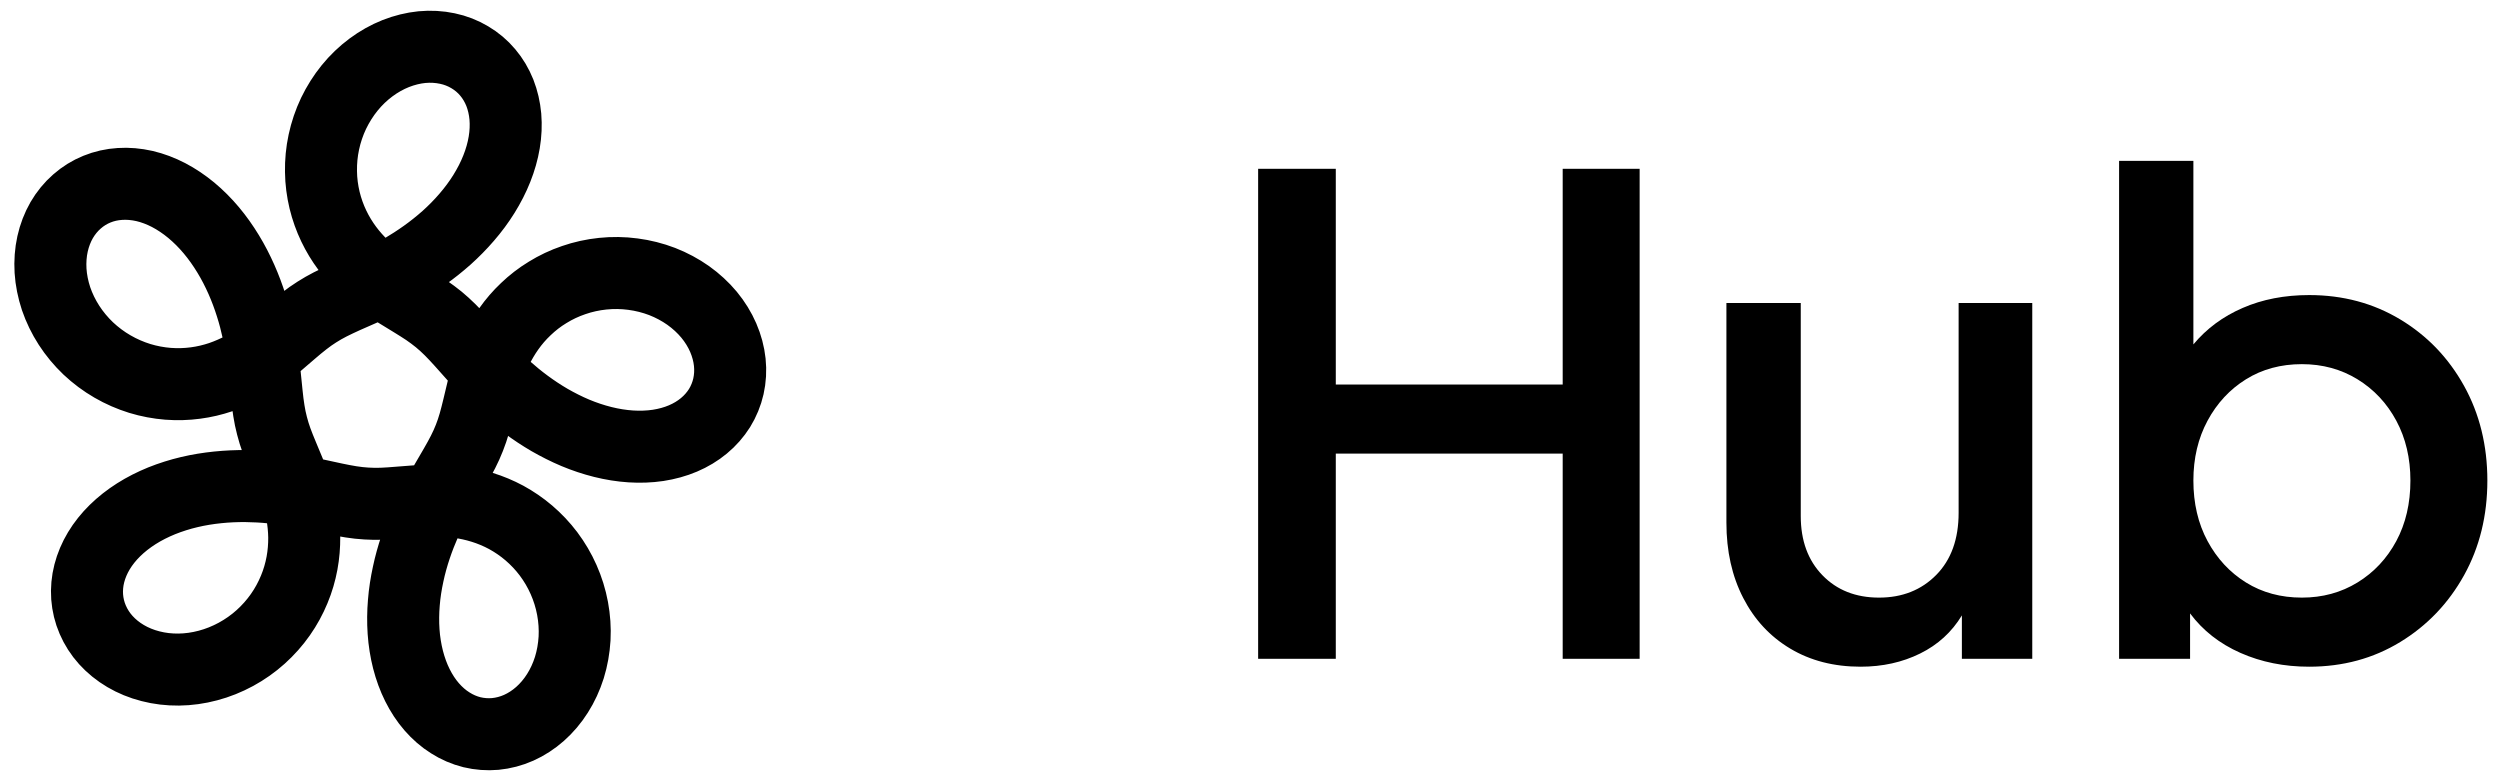
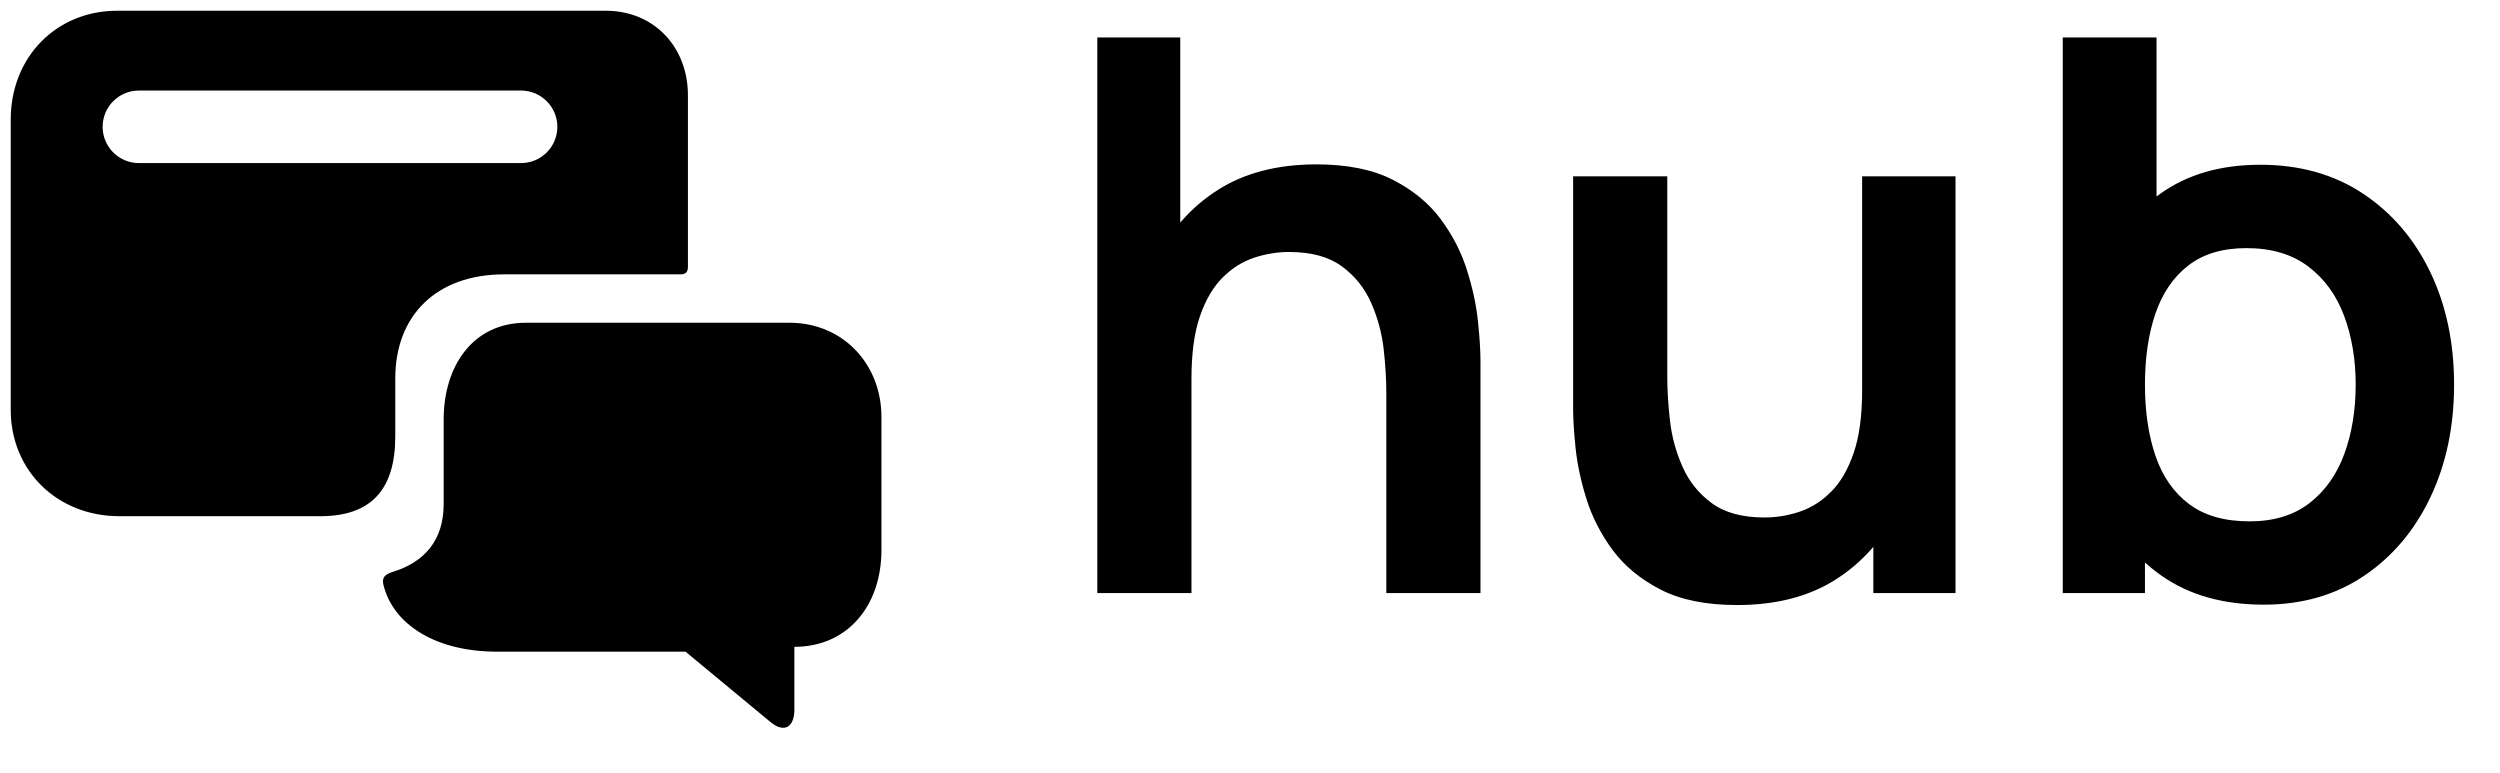
- <svg xmlns="http://www.w3.org/2000/svg" width="461" height="144" viewBox="0 0 461 144" fill="none">
-   <path d="M82.49 8.95C80.99 8.63 79.41 8.54 77.8 8.69C76.2 8.85 74.57 9.25 72.97 9.88C71.39 10.51 69.85 11.37 68.41 12.44C66.97 13.51 65.64 14.78 64.48 16.21C63.32 17.64 62.32 19.23 61.51 20.91C60.71 22.59 60.11 24.37 59.72 26.19C59.33 27.99 59.16 29.83 59.19 31.64C59.21 33.45 59.45 35.22 59.85 36.9C60.26 38.59 60.84 40.2 61.55 41.68C62.26 43.17 63.1 44.53 64.02 45.77C64.94 47.01 65.94 48.11 66.97 49.11C68 50.09 69.06 50.96 70.11 51.74C71.16 52.52 72.2 53.21 73.2 53.83C74.2 54.46 75.16 55.03 76.06 55.58C76.97 56.14 77.82 56.67 78.63 57.21C79.43 57.76 80.18 58.32 80.91 58.91C81.63 59.51 82.33 60.14 83.02 60.83C83.71 61.52 84.4 62.26 85.13 63.07C85.85 63.87 86.61 64.73 87.43 65.65C88.25 66.56 89.14 67.52 90.11 68.52C91.08 69.51 92.14 70.54 93.29 71.56C94.45 72.59 95.7 73.62 97.04 74.61C98.38 75.6 99.82 76.56 101.33 77.44C102.85 78.31 104.44 79.12 106.08 79.81C107.73 80.5 109.43 81.07 111.15 81.5C112.87 81.93 114.61 82.21 116.32 82.32C118.03 82.43 119.72 82.37 121.34 82.13C122.96 81.88 124.51 81.46 125.94 80.85C127.36 80.25 128.67 79.46 129.8 78.52C130.94 77.58 131.91 76.47 132.68 75.25C133.44 74.02 134 72.66 134.32 71.24C134.64 69.81 134.73 68.31 134.57 66.79C134.41 65.28 134 63.74 133.36 62.26C132.72 60.78 131.84 59.35 130.75 58.03C129.66 56.72 128.36 55.52 126.9 54.48C125.44 53.45 123.82 52.58 122.1 51.91C120.38 51.25 118.56 50.79 116.71 50.55C114.86 50.3 112.98 50.28 111.14 50.47C109.3 50.66 107.49 51.06 105.79 51.65C104.08 52.23 102.46 53 100.99 53.91C99.5 54.81 98.16 55.86 96.97 57C95.77 58.13 94.73 59.35 93.84 60.61C92.95 61.87 92.2 63.16 91.58 64.44C90.96 65.73 90.46 67.01 90.04 68.25C89.63 69.49 89.3 70.69 89.01 71.83C88.72 72.97 88.47 74.07 88.23 75.1C87.98 76.13 87.74 77.11 87.47 78.04C87.2 78.97 86.91 79.86 86.56 80.73C86.22 81.61 85.83 82.46 85.39 83.33C84.95 84.2 84.45 85.09 83.91 86.03C83.37 86.97 82.79 87.95 82.17 89.02C81.56 90.08 80.92 91.22 80.27 92.45C79.62 93.69 78.98 95.01 78.36 96.42C77.74 97.84 77.15 99.34 76.62 100.92C76.09 102.51 75.62 104.17 75.26 105.88C74.89 107.59 74.61 109.35 74.47 111.13C74.32 112.91 74.3 114.71 74.42 116.47C74.54 118.24 74.82 119.98 75.24 121.64C75.67 123.31 76.25 124.9 76.98 126.36C77.71 127.82 78.59 129.17 79.61 130.34C80.63 131.51 81.77 132.51 83.02 133.29C84.27 134.09 85.62 134.67 87.02 135.02C88.43 135.36 89.89 135.47 91.34 135.34C92.8 135.2 94.26 134.82 95.65 134.2C97.04 133.58 98.37 132.72 99.58 131.65C100.79 130.58 101.88 129.3 102.79 127.86C103.71 126.42 104.45 124.81 104.99 123.1C105.52 121.39 105.84 119.58 105.95 117.74C106.05 115.9 105.92 114.03 105.58 112.2C105.24 110.36 104.68 108.57 103.93 106.88C103.18 105.18 102.24 103.59 101.16 102.15C100.07 100.7 98.84 99.41 97.52 98.28C96.2 97.15 94.79 96.2 93.35 95.41C91.9 94.63 90.42 94.02 88.94 93.56C87.47 93.1 86.01 92.79 84.59 92.59C83.18 92.4 81.81 92.32 80.5 92.31C79.2 92.3 77.95 92.35 76.78 92.43C75.6 92.51 74.49 92.61 73.43 92.69C72.37 92.78 71.37 92.85 70.4 92.89C69.43 92.92 68.49 92.91 67.56 92.85C66.62 92.8 65.69 92.69 64.72 92.54C63.75 92.39 62.76 92.19 61.7 91.97C60.64 91.74 59.52 91.49 58.32 91.24C57.12 90.98 55.83 90.72 54.46 90.49C53.1 90.26 51.64 90.05 50.1 89.9C48.56 89.74 46.95 89.65 45.28 89.63C43.61 89.62 41.89 89.69 40.15 89.87C38.4 90.05 36.64 90.33 34.91 90.74C33.17 91.15 31.46 91.69 29.81 92.35C28.17 93.02 26.6 93.81 25.15 94.73C23.7 95.65 22.37 96.69 21.2 97.84C20.03 98.99 19.03 100.24 18.23 101.57C17.43 102.9 16.84 104.3 16.47 105.73C16.1 107.16 15.97 108.63 16.07 110.07C16.18 111.51 16.52 112.93 17.1 114.27C17.68 115.62 18.49 116.89 19.51 118.02C20.53 119.15 21.76 120.15 23.15 120.97C24.54 121.79 26.09 122.43 27.75 122.85C29.4 123.28 31.16 123.49 32.95 123.47C34.74 123.45 36.56 123.2 38.35 122.72C40.13 122.25 41.87 121.55 43.51 120.66C45.15 119.77 46.68 118.69 48.06 117.45C49.44 116.21 50.66 114.83 51.7 113.35C52.74 111.87 53.59 110.3 54.25 108.7C54.92 107.1 55.39 105.46 55.69 103.84C55.99 102.22 56.11 100.62 56.1 99.08C56.08 97.54 55.92 96.05 55.67 94.65C55.42 93.24 55.07 91.91 54.68 90.67C54.29 89.42 53.85 88.26 53.41 87.16C52.97 86.06 52.53 85.04 52.12 84.06C51.71 83.08 51.33 82.15 51 81.24C50.67 80.33 50.39 79.43 50.16 78.52C49.92 77.61 49.73 76.69 49.58 75.73C49.42 74.76 49.3 73.76 49.19 72.68C49.07 71.6 48.97 70.46 48.84 69.24C48.71 68.02 48.56 66.72 48.36 65.34C48.15 63.97 47.9 62.51 47.57 61.01C47.24 59.5 46.84 57.93 46.33 56.34C45.83 54.75 45.23 53.13 44.52 51.53C43.81 49.93 43 48.34 42.07 46.82C41.14 45.29 40.11 43.83 38.97 42.47C37.83 41.11 36.59 39.87 35.27 38.77C33.94 37.67 32.54 36.73 31.09 35.97C29.64 35.22 28.14 34.65 26.63 34.3C25.12 33.96 23.6 33.82 22.12 33.92C20.65 34.01 19.21 34.33 17.87 34.88C16.54 35.42 15.29 36.19 14.19 37.16C13.09 38.12 12.14 39.28 11.37 40.6C10.61 41.93 10.04 43.4 9.69 44.98C9.34 46.56 9.22 48.23 9.32 49.93C9.43 51.64 9.78 53.38 10.34 55.07C10.92 56.77 11.72 58.42 12.72 59.97C13.72 61.52 14.92 62.96 16.27 64.25C17.63 65.53 19.13 66.65 20.74 67.58C22.34 68.51 24.03 69.24 25.76 69.78C27.49 70.31 29.24 70.63 30.97 70.77C32.7 70.9 34.41 70.85 36.04 70.63C37.67 70.42 39.23 70.04 40.69 69.55C42.15 69.05 43.51 68.44 44.78 67.77C46.03 67.09 47.19 66.35 48.26 65.6C49.32 64.84 50.29 64.06 51.2 63.31C52.11 62.55 52.94 61.82 53.75 61.12C54.55 60.43 55.32 59.79 56.09 59.19C56.86 58.59 57.61 58.05 58.41 57.55C59.2 57.04 60.02 56.58 60.89 56.13C61.76 55.69 62.68 55.26 63.67 54.81C64.65 54.38 65.71 53.92 66.83 53.42C67.95 52.92 69.14 52.38 70.39 51.76C71.63 51.14 72.94 50.46 74.27 49.68C75.6 48.89 76.96 48.02 78.32 47.05C79.68 46.08 81.03 45.01 82.34 43.85C83.64 42.68 84.9 41.41 86.06 40.06C87.23 38.71 88.3 37.27 89.24 35.76C90.17 34.26 90.98 32.7 91.61 31.1C92.25 29.5 92.71 27.88 92.98 26.26C93.25 24.65 93.32 23.05 93.19 21.5C93.05 19.96 92.71 18.48 92.17 17.1C91.62 15.73 90.87 14.46 89.94 13.36C89.01 12.25 87.89 11.3 86.63 10.56C85.38 9.81 83.98 9.26 82.49 8.95Z" stroke="#000000" stroke-width="13.28" stroke-linecap="round" stroke-linejoin="round" />
-   <path d="M246.32 121.48L232.00 121.48L232.00 31.13L246.32 31.13L246.32 70.91L288.16 70.91L288.16 31.13L302.35 31.13L302.35 121.48L288.16 121.48L288.16 83.64L246.32 83.64L246.32 121.48ZM343.09 122.94L343.09 122.94L343.09 122.94Q335.70 122.94 330.12 119.60L330.12 119.60L330.12 119.60Q324.54 116.27 321.45 110.26L321.45 110.26L321.45 110.26Q318.35 104.26 318.35 96.38L318.35 96.38L318.35 55.87L332.06 55.87L332.06 95.16L332.06 95.16Q332.06 101.96 336.06 106.08L336.06 106.08L336.06 106.08Q340.06 110.20 346.49 110.20L346.49 110.20L346.49 110.20Q352.92 110.20 357.04 106.02L357.04 106.02L357.04 106.02Q361.17 101.83 361.17 94.56L361.17 94.56L361.17 55.87L374.75 55.87L374.75 121.48L361.77 121.48L361.77 113.48L361.77 113.48Q358.98 118.09 354.07 120.51L354.07 120.51L354.07 120.51Q349.16 122.94 343.09 122.94ZM425.81 122.94L425.81 122.94L425.81 122.94Q418.89 122.94 413.13 120.39L413.13 120.39L413.13 120.39Q407.37 117.84 403.85 113.11L403.85 113.11L403.85 121.48L390.76 121.48L390.76 29.67L404.46 29.67L404.46 63.51L404.46 63.51Q408.10 59.14 413.56 56.78L413.56 56.78L413.56 56.78Q419.01 54.41 425.81 54.41L425.81 54.41L425.81 54.41Q435.14 54.41 442.60 58.90L442.60 58.90L442.60 58.90Q450.06 63.39 454.37 71.15L454.37 71.15L454.37 71.15Q458.67 78.91 458.67 88.61L458.67 88.61L458.67 88.61Q458.67 98.32 454.37 106.08L454.37 106.08L454.37 106.08Q450.06 113.84 442.60 118.39L442.60 118.39L442.60 118.39Q435.14 122.94 425.81 122.94ZM424.47 110.20L424.47 110.20L424.47 110.20Q430.17 110.20 434.72 107.41L434.72 107.41L434.72 107.41Q439.27 104.62 441.88 99.77L441.88 99.77L441.88 99.77Q444.48 94.92 444.48 88.61L444.48 88.61L444.48 88.61Q444.48 82.43 441.88 77.58L441.88 77.58L441.88 77.58Q439.27 72.73 434.72 69.94L434.72 69.94L434.72 69.94Q430.17 67.15 424.47 67.15L424.47 67.15L424.47 67.15Q418.65 67.15 414.16 69.94L414.16 69.94L414.16 69.94Q409.68 72.73 407.07 77.58L407.07 77.58L407.07 77.58Q404.46 82.43 404.46 88.61L404.46 88.61L404.46 88.61Q404.46 94.92 407.07 99.77L407.07 99.77L407.07 99.77Q409.68 104.62 414.16 107.41L414.16 107.41L414.16 107.41Q418.65 110.20 424.47 110.20Z" fill="#000000" />
+ <svg xmlns="http://www.w3.org/2000/svg" width="466" height="144" viewBox="0 0 466 144" fill="none">
+   <path d="M21.84 2H112.9C121.92 2 128.23 8.76 128.23 17.78V49.79C128.23 50.69 127.78 51.14 126.88 51.14H93.97C81.35 51.14 73.68 58.8 73.68 70.53V81.35C73.68 91.26 69.17 96.22 59.71 96.22H22.29C10.57 96.22 2 87.66 2 76.39V22.29C2 10.57 10.57 2 21.84 2ZM25.89 16.88C22.16 16.88 19.13 19.91 19.13 23.64C19.13 27.37 22.16 30.4 25.89 30.4H97.12C100.86 30.4 103.89 27.37 103.89 23.64C103.89 19.91 100.86 16.88 97.12 16.88H25.89ZM98.03 60.16H147.17C157.08 60.16 164.3 67.82 164.3 77.74V102.53C164.3 112.9 157.99 120.57 148.07 120.57V132.29C148.07 135.44 146.26 136.8 143.56 134.54L127.78 121.47H92.62C81.35 121.47 73.23 116.51 71.43 108.85C71.2 107.49 71.88 107.04 73.23 106.59C79.09 104.79 82.7 100.73 82.7 93.97V78.19C82.7 68.27 88.11 60.16 98.03 60.16Z" fill="#000000" fill-rule="evenodd" />
+   <path d="M275.96 110.55L258.41 110.55L258.41 73.15L258.41 73.15Q258.41 69.48 257.91 65.02L257.91 65.02L257.91 65.02Q257.4 60.56 255.57 56.43L255.57 56.43L255.57 56.43Q253.74 52.29 250.1 49.63L250.1 49.63L250.1 49.63Q246.47 46.97 240.29 46.97L240.29 46.97L240.29 46.97Q236.98 46.97 233.74 48.05L233.74 48.05L233.74 48.05Q230.5 49.13 227.88 51.75L227.88 51.75L227.88 51.75Q225.25 54.38 223.67 58.94L223.67 58.94L223.67 58.94Q222.09 63.51 222.09 70.63L222.09 70.63L211.8 66.25L211.8 66.25Q211.8 56.32 215.65 48.26L215.65 48.26L215.65 48.26Q219.5 40.21 226.98 35.42L226.98 35.42L226.98 35.42Q234.46 30.64 245.39 30.64L245.39 30.64L245.39 30.64Q254.02 30.64 259.63 33.52L259.63 33.52L259.63 33.52Q265.24 36.39 268.55 40.85L268.55 40.85L268.55 40.85Q271.86 45.31 273.44 50.35L273.44 50.35L273.44 50.35Q275.03 55.38 275.49 59.88L275.49 59.88L275.49 59.88Q275.96 64.38 275.96 67.18L275.96 67.18L275.96 110.55ZM222.09 110.55L204.54 110.55L204.54 6.98L220 6.98L220 61.5L222.09 61.5L222.09 110.55ZM323.8 112.78L323.8 112.78L323.8 112.78Q315.16 112.78 309.55 109.91L309.55 109.91L309.55 109.91Q303.94 107.03 300.63 102.57L300.63 102.57L300.63 102.57Q297.33 98.11 295.74 93.08L295.74 93.08L295.74 93.08Q294.16 88.04 293.69 83.54L293.69 83.54L293.69 83.54Q293.23 79.05 293.23 76.24L293.23 76.24L293.23 32.87L310.78 32.87L310.78 70.27L310.78 70.27Q310.78 73.87 311.28 78.37L311.28 78.37L311.28 78.37Q311.78 82.86 313.62 87L313.62 87L313.62 87Q315.45 91.13 319.08 93.79L319.08 93.79L319.08 93.79Q322.72 96.46 328.9 96.46L328.9 96.46L328.9 96.46Q332.21 96.46 335.45 95.38L335.45 95.38L335.45 95.38Q338.68 94.3 341.31 91.67L341.31 91.67L341.31 91.67Q343.94 89.05 345.52 84.44L345.52 84.44L345.52 84.44Q347.1 79.84 347.1 72.79L347.1 72.79L357.39 77.18L357.39 77.18Q357.39 87.11 353.54 95.16L353.54 95.16L353.54 95.16Q349.69 103.22 342.21 108L342.21 108L342.21 108Q334.73 112.78 323.8 112.78ZM364.51 110.55L349.19 110.55L349.19 86.46L347.1 86.46L347.1 32.87L364.51 32.87L364.51 110.55ZM421.98 112.71L421.98 112.71L421.98 112.71Q410.61 112.71 402.92 107.32L402.92 107.32L402.92 107.32Q395.22 101.92 391.34 92.61L391.34 92.61L391.34 92.61Q387.45 83.29 387.45 71.71L387.45 71.71L387.45 71.71Q387.45 59.99 391.34 50.71L391.34 50.71L391.34 50.71Q395.22 41.43 402.74 36.07L402.74 36.07L402.74 36.07Q410.25 30.71 421.33 30.71L421.33 30.71L421.33 30.71Q432.34 30.71 440.43 36.07L440.43 36.07L440.43 36.07Q448.52 41.43 452.98 50.67L452.98 50.67L452.98 50.67Q457.44 59.92 457.44 71.71L457.44 71.71L457.44 71.71Q457.44 83.36 453.05 92.64L453.05 92.64L453.05 92.64Q448.66 101.92 440.68 107.32L440.68 107.32L440.68 107.32Q432.7 112.71 421.98 112.71ZM399.82 110.55L384.5 110.55L384.5 6.98L401.98 6.98L401.98 56.03L399.82 56.03L399.82 110.55ZM419.32 97.18L419.32 97.18L419.32 97.18Q426.08 97.18 430.47 93.79L430.47 93.79L430.47 93.79Q434.85 90.41 436.98 84.62L436.98 84.62L436.98 84.62Q439.1 78.83 439.1 71.71L439.1 71.71L439.1 71.71Q439.1 64.66 436.94 58.87L436.94 58.87L436.94 58.87Q434.78 53.08 430.25 49.67L430.25 49.67L430.25 49.67Q425.72 46.25 418.74 46.25L418.74 46.25L418.74 46.25Q412.12 46.25 407.95 49.45L407.95 49.45L407.95 49.45Q403.78 52.65 401.8 58.37L401.8 58.37L401.8 58.37Q399.82 64.09 399.82 71.71L399.82 71.71L399.82 71.71Q399.82 79.26 401.8 85.02L401.8 85.02L401.8 85.02Q403.78 90.77 408.06 93.97L408.06 93.97L408.06 93.97Q412.34 97.18 419.32 97.18Z" fill="#000000" />
</svg>
